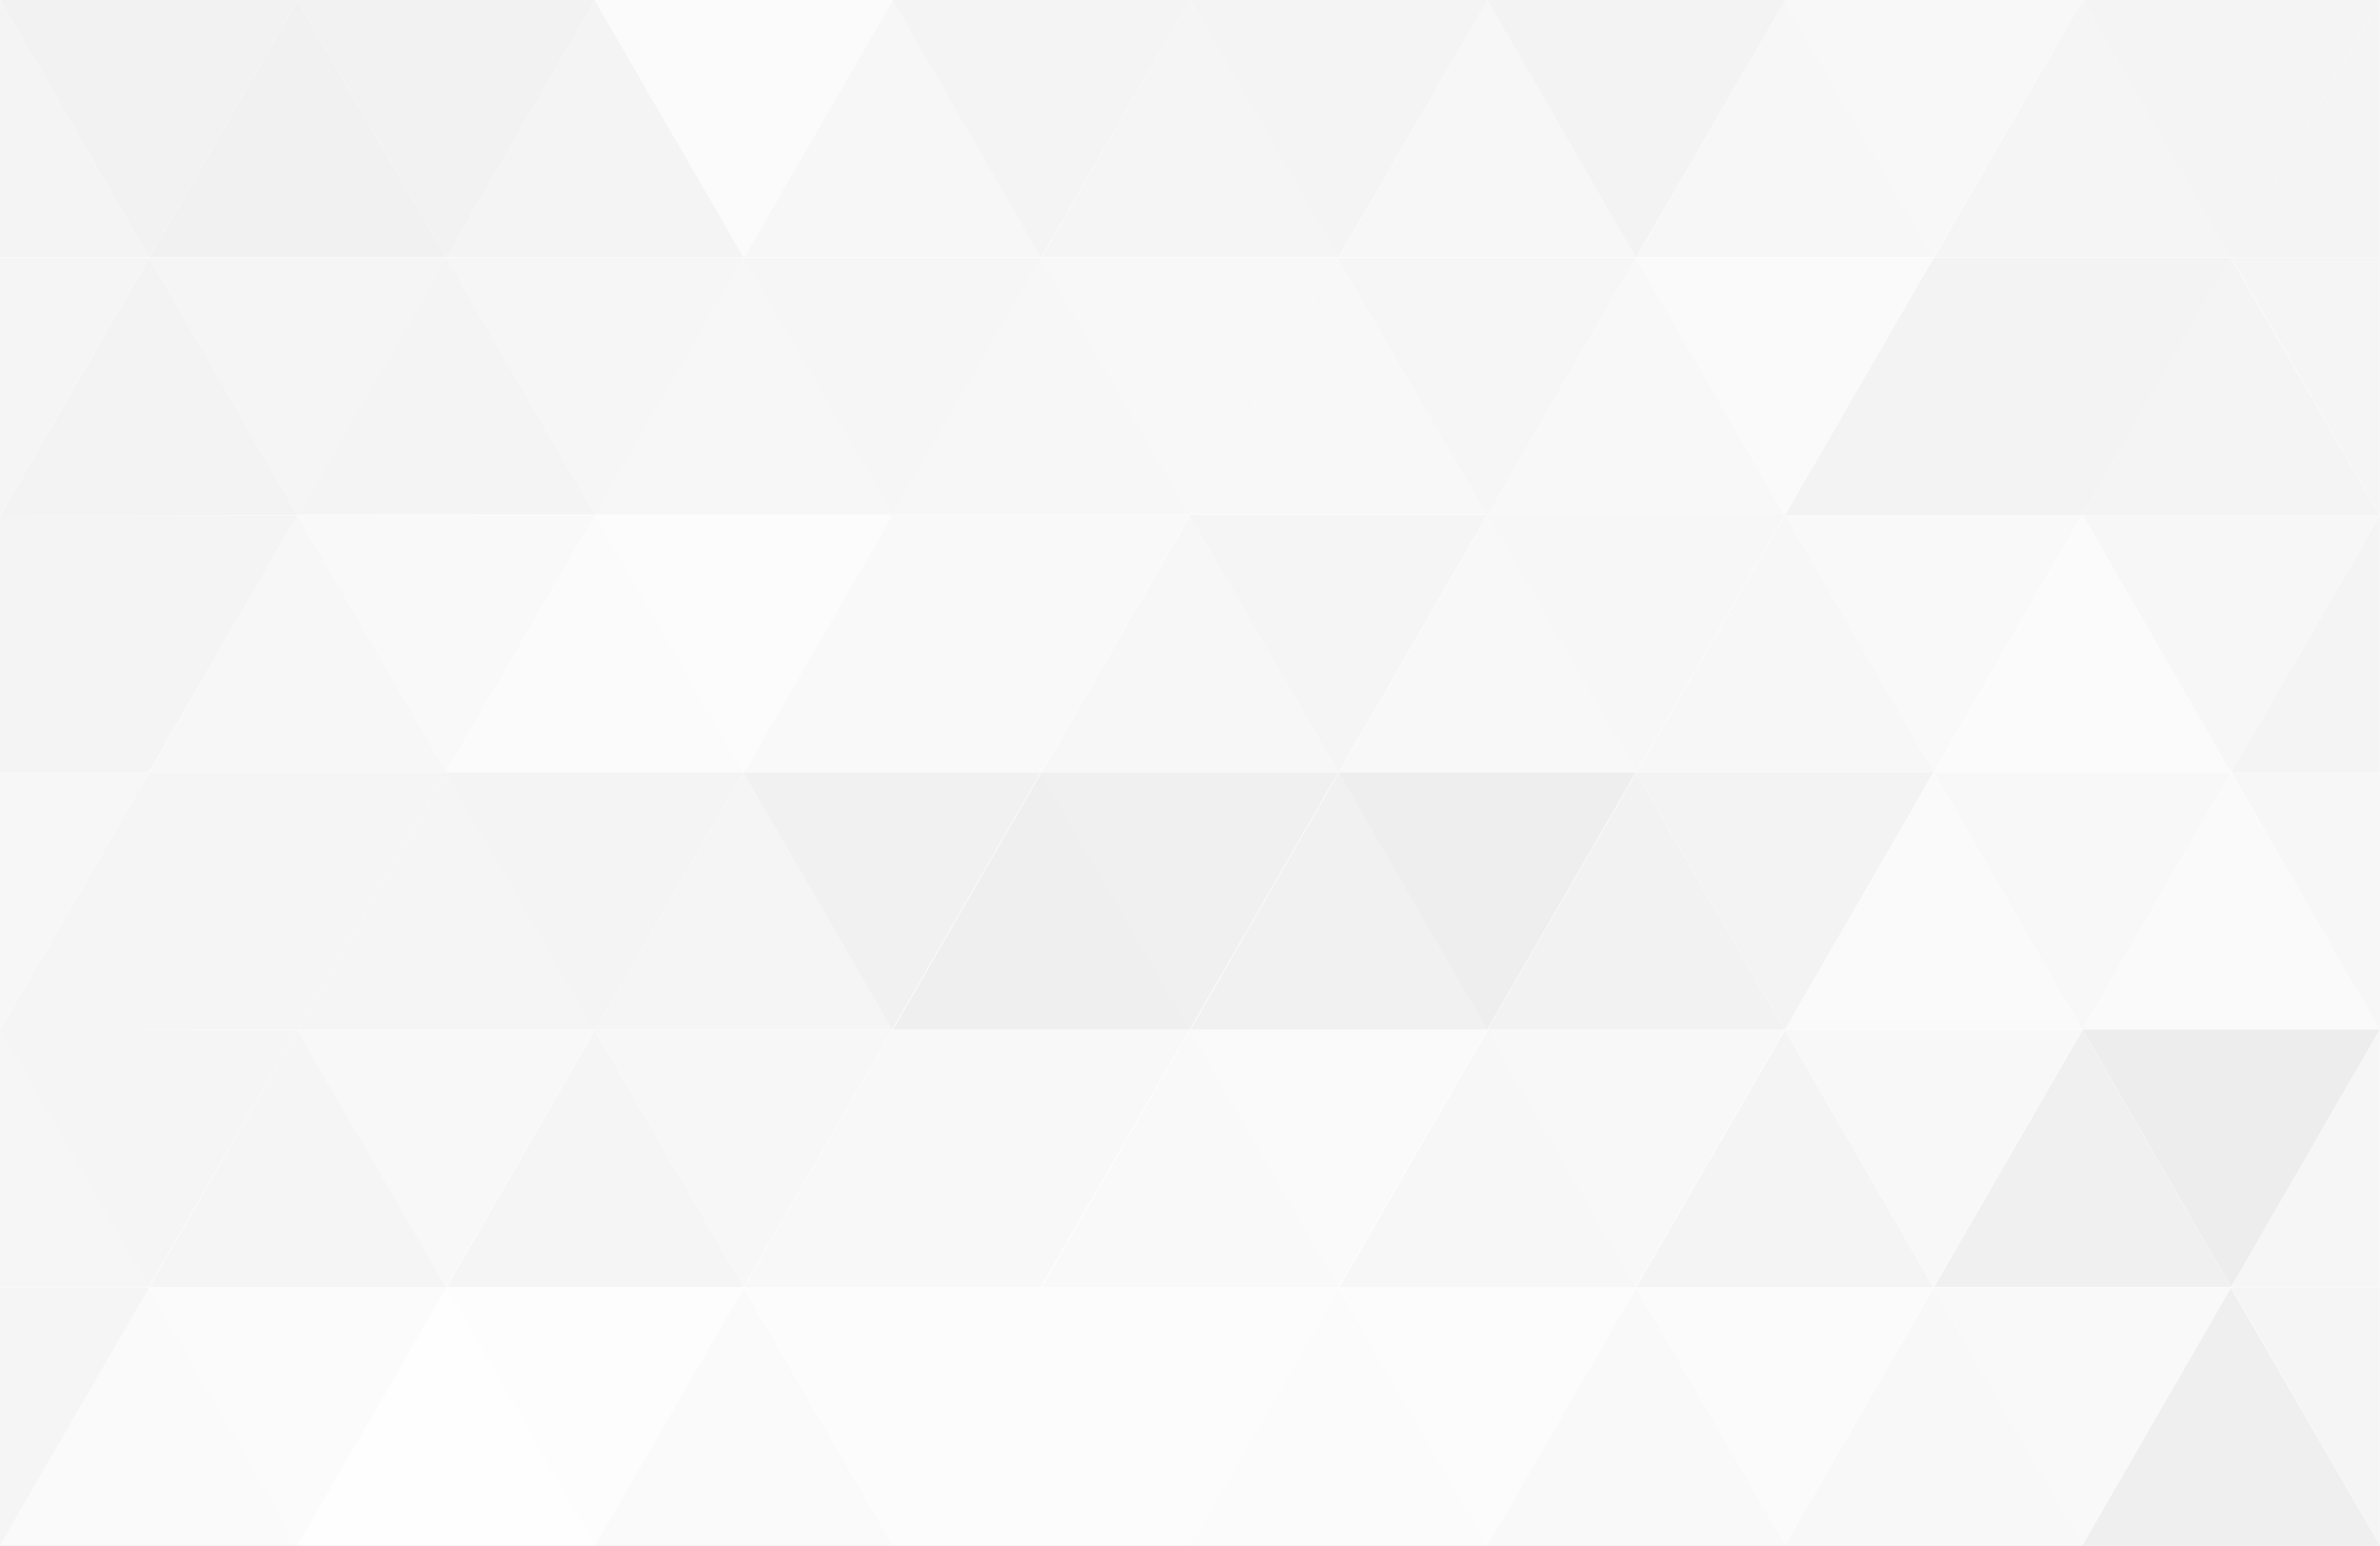
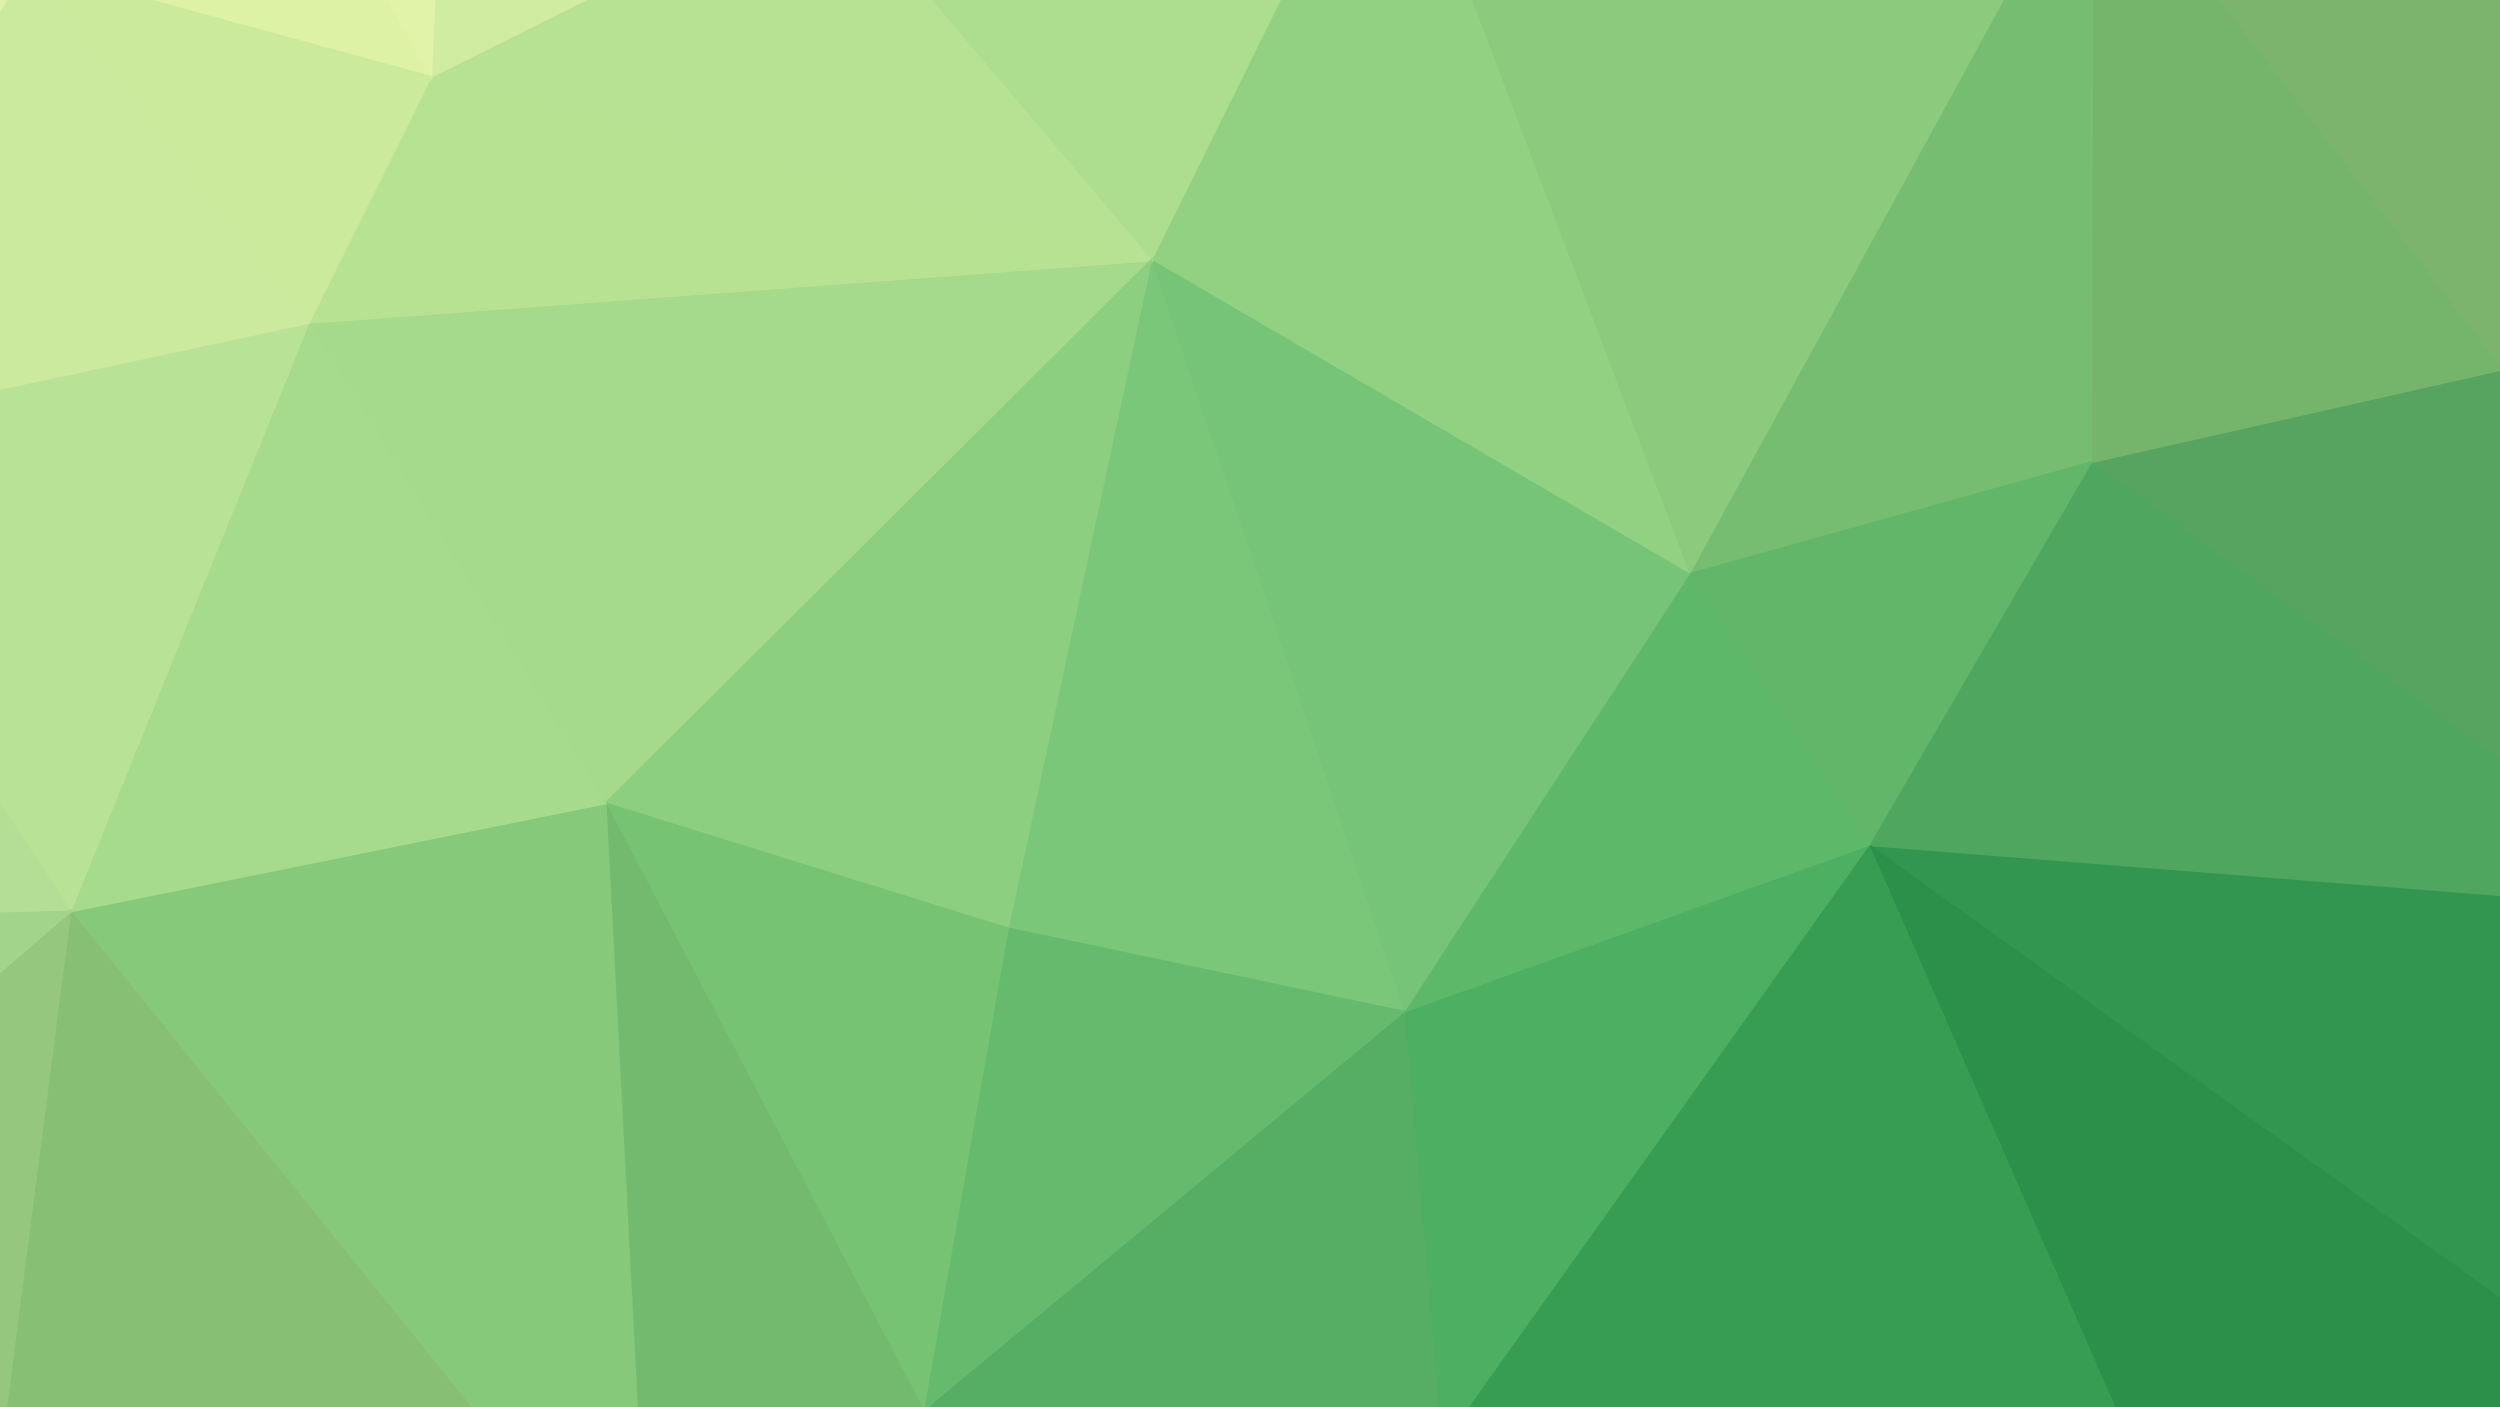
- <svg xmlns="http://www.w3.org/2000/svg" viewBox="0 0 616 400" width="616" height="400">
-   <path fill="#fff" d="M0 0h615.9v399.8h-615.9v-399.8z" />
-   <path d="M385 133.3h-.1.1z" fill="none" />
-   <path fill="#F9F9F9" d="M500.4 199.9h.1l38.4-66.5-.1-.1h-76.8l-.1.1 38.5 66.5z" />
-   <path fill="#F5F5F5" d="M346.4 199.9h.1l38.4-66.5-.1-.1h-76.9l-.1.1 38.6 66.5z" />
-   <path d="M462 133.3h-.1.1z" fill="none" />
-   <path fill="#F7F7F7" d="M423.4 199.9h.1l38.4-66.5-.1-.1h-76.8l-.1.1 38.5 66.5z" />
-   <path d="M231.1 133.3h-.1.1zm77 0h-.1.1z" fill="none" />
-   <path fill="#FCFCFC" d="M192.5 199.9h.1l38.4-66.5-.1-.1h-76.9l-.1.1 38.6 66.5z" />
-   <path fill="#F9F9F9" d="M269.4 199.9h.1l38.4-66.5-.1-.1h-76.9l-.1.1 38.6 66.5z" />
-   <path d="M154.1 133.3h-.1.1z" fill="none" />
-   <path fill="#EFEFEF" d="M231.1 266.5h76.9l-38.5-66.5-38.4 66.5z" />
-   <path fill="#F1F1F1" d="M269.4 199.9h-76.9l-.1.1 38.4 66.5h.1l38.5-66.6z" />
-   <path d="M269.6 199.9h-.1.1zm153.9 0h-.1.1z" fill="none" />
-   <path fill="#F0F0F0" d="M346.4 199.9h-76.9l-.1.1 38.4 66.5h.1l38.5-66.6z" />
-   <path d="M500.5 200zm77-133.4h-.1.1z" fill="none" />
-   <path fill="#F2F2F2" d="M385 266.5h76.9l-38.4-66.5-38.5 66.5z" />
-   <path fill="#F3F3F3" d="M423.5 199.9l38.4 66.6h.1l38.4-66.5-.1-.1h-76.8z" />
-   <path fill="#eee" d="M423.4 199.9h-76.9l-.1.1 38.4 66.5h.1l38.5-66.6z" />
-   <path d="M346.6 199.9h-.1.1zm192.4 66.7z" fill="none" />
-   <path fill="#F8F8F8" d="M500.5 199.9l38.4 66.6h.1l38.4-66.5-.1-.1h-76.8zm-38.5 66.6l38.4 66.6h.1l38.4-66.5-.1-.1h-76.8z" />
-   <path fill="#F7F7F7" d="M346.6 333.2h76.9l-38.5-66.6-38.4 66.6z" />
-   <path fill="#F8F8F8" d="M461.9 266.5h-76.9l-.1.1 38.4 66.5h.1l38.5-66.6z" />
-   <path fill="#F4F4F4" d="M423.5 333.2h76.9l-38.4-66.6-38.5 66.6z" />
-   <path d="M577.4 200zm38.5-66.6z" fill="none" />
-   <path fill="#F7F7F7" d="M539 133.3l38.4 66.6h.1l38.4-66.5-.1-.1h-76.8z" />
-   <path fill="#F9F9F9" d="M154 133.4l-76.9-.1-.1.1 38.4 66.5h.1l38.5-66.5z" />
-   <path fill="#F8F8F8" d="M154 266.5h-76.9l-.1.1 38.4 66.5h.1l38.5-66.6z" />
-   <path fill="#F5F5F5" d="M115.6 333.2h76.9l-38.5-66.6-38.4 66.6zm-.1-133.2l-38.4 66.5h76.9l-38.5-66.5z" />
-   <path fill="#F4F4F4" d="M154.1 266.5l38.4-66.5-.1-.1h-76.9l-.1.1 38.4 66.5h.3z" />
-   <path d="M115.5 199.9h.1-.1z" fill="none" />
-   <path fill="#F7F7F7" d="M231 266.5h-76.9l-.1.1 38.4 66.5h.1l38.5-66.6z" />
-   <path fill="#F9F9F9" d="M269.6 333.2h76.9l-38.5-66.6-38.4 66.6z" />
-   <path fill="#F8F8F8" d="M307.9 266.5h-76.9l-.1.1 38.4 66.5h.1l38.5-66.6zm-115.3 66.7h76.9l-38.5-66.6-38.4 66.6z" />
-   <path fill="#FAFAFA" d="M384.9 266.5h-76.9l-.1.1 38.4 66.5h.1l38.5-66.6z" />
-   <path fill="#F1F1F1" d="M308.1 266.5h76.9l-38.5-66.5-38.4 66.5z" />
-   <path fill="#FAFAFA" d="M615.9 266.5l-38.5-66.5-38.4 66.5h76.9z" />
-   <path fill="#F7F7F7" d="M462 133.4l-38.4 66.5h76.9l-38.5-66.5zm0-133.3l-38.4 66.5h76.9l-38.5-66.5z" />
-   <path fill="#F5F5F5" d="M539 .1l-38.4 66.5h76.9l-38.5-66.5zm-500.4 333.1h76.9l-38.5-66.6-38.4 66.6z" />
-   <path fill="#F3F3F3" d="M.1 133.3h76.9l-38.4-66.6-38.5 66.6z" />
-   <path d="M77 266.5h.1-.1zm0-133.2h.1-.1z" fill="none" />
-   <path fill="#F7F7F7" d="M38.6 199.9h76.9l-38.5-66.5-38.4 66.5z" />
-   <path d="M0 266.5h.1-.1z" fill="none" />
-   <path fill="#F4F4F4" d="M115.5 66.7l-38.4 66.5h76.9l-38.5-66.5z" />
-   <path fill="#F1F1F1" d="M77 .1l-38.4 66.5h76.9l-38.5-66.5z" />
-   <path fill="#F7F7F7" d="M231 .1l-38.4 66.5h76.9l-38.5-66.5z" />
-   <path fill="#F5F5F5" d="M308 .1l-38.4 66.5h76.9l-38.5-66.5z" />
-   <path fill="#F7F7F7" d="M385 .1l-38.4 66.5h76.9l-38.5-66.5z" />
-   <path fill="#F4F4F4" d="M154 .1l-38.4 66.5h76.9l-38.5-66.5z" />
-   <path fill="#F0F0F0" d="M577.4 333.2l-38.4-66.6-38.4 66.5h76.8z" />
-   <path d="M154 266.6z" fill="none" />
-   <path fill="#F5F5F5" d="M154.1 266.5h76.9l-38.5-66.5-38.4 66.5z" />
-   <path fill="#F7F7F7" d="M192.5 66.7l-38.4 66.5h76.9l-38.5-66.5z" />
-   <path d="M231 266.6zm77 0z" fill="none" />
-   <path fill="#F8F8F8" d="M385 133.4l-38.4 66.5h76.9l-38.5-66.5z" />
-   <path d="M192.5 199.9h.1-.1z" fill="none" />
-   <path fill="#F7F7F7" d="M308 133.4l-38.4 66.5h76.9l-38.5-66.5z" />
-   <path d="M385 266.6z" fill="none" />
-   <path fill="#F9F9F9" d="M231 133.4l-38.4 66.5h76.9l-38.5-66.5z" />
-   <path fill="#FBFBFB" d="M115.6 199.9h76.9l-38.5-66.5-38.4 66.5z" />
-   <path fill="#F8F8F8" d="M346.5 66.7l-38.4 66.5h76.9l-38.5-66.5z" />
-   <path d="M462 266.6z" fill="none" />
-   <path fill="#F7F7F7" d="M269.5 66.7l-38.4 66.5h76.9l-38.5-66.5z" />
-   <path fill="#F3F3F3" d="M500.5 66.7l-38.5 66.6h76.9l-38.4-66.6z" />
-   <path fill="#F8F8F8" d="M423.5 66.7l-38.5 66.6h76.9l-38.4-66.6z" />
-   <path fill="#F4F4F4" d="M577.4 66.7l-38.4 66.6h76.9l-38.5-66.6z" />
-   <path fill="#FBFBFB" d="M577.4 199.9l-38.4-66.5-38.4 66.5h76.8z" />
-   <path fill="#FAFAFA" d="M538.9 266.5l-38.4-66.5-38.5 66.5h76.9z" />
-   <path d="M539 133.3h-.1.1z" fill="none" />
-   <path fill="#F2F2F2" d="M115.5 66.6h.1l38.4-66.5v-.1h-76.9l-.1.1 38.5 66.5z" />
-   <path fill="#F3F3F3" d="M538.9 133.3h.1l38.4-66.5-.1-.1h-76.9l-.1.1 38.6 66.5z" />
-   <path d="M77.1 0h-.1.1z" fill="none" />
-   <path fill="#F4F4F4" d="M577.4 66.6h.1l38.5-66.6h-77v.1l38.4 66.5z" />
-   <path d="M154.1 0h-.1.1z" fill="none" />
-   <path fill="#FBFBFB" d="M192.5 66.6h.1l38.4-66.5v-.1h-76.9l-.1.1 38.5 66.5z" />
-   <path d="M462 0h-.1.1zm77 0h-.1.1z" fill="none" />
-   <path fill="#F8F8F8" d="M500.4 66.6h.1l38.5-66.5-.1-.1h-76.9v.1l38.4 66.5z" />
-   <path d="M385 0h-.1.1z" fill="none" />
-   <path fill="#F3F3F3" d="M423.4 66.6h.1l38.5-66.5-.1-.1h-76.9v.1l38.4 66.5z" />
-   <path fill="#F4F4F4" d="M346.4 66.6h.1l38.5-66.5-.1-.1h-76.9v.1l38.4 66.5z" />
-   <path d="M231.1 0h-.1.1z" fill="none" />
-   <path fill="#F4F4F4" d="M269.4 66.6h.1l38.5-66.5-.1-.1h-76.9v.1l38.4 66.5z" />
-   <path d="M308.1 0h-.1.1z" fill="none" />
-   <path fill="#F2F2F2" d="M38.6 66.6l38.4-66.5v-.1h-77l38.5 66.6h.1z" />
-   <path d="M461.9 400h.1-.1z" fill="none" />
-   <path fill="#F8F8F8" d="M500.5 333.3l-38.5 66.6.1.1h76.9l.1-.1-38.6-66.6z" />
-   <path fill="#FBFBFB" d="M346.5 333.3l-38.5 66.6.1.1h76.9l.1-.1-38.6-66.6z" />
-   <path d="M384.9 400h.1-.1z" fill="none" />
-   <path fill="#F9F9F9" d="M423.5 333.3l-38.5 66.6.1.1h76.9l.1-.1-38.6-66.6z" />
-   <path d="M538.9 400h.1-.1z" fill="none" />
-   <path fill="#EFEFEF" d="M539 399.9l77 .1-38.6-66.7-38.4 66.6z" />
-   <path fill="#FAFAFA" d="M38.6 333.3l-38.6 66.7h77l.1-.1-38.5-66.6z" />
-   <path d="M77 400h.1-.1zm230.9 0h.1-.1z" fill="none" />
-   <path fill="#FEFEFE" d="M115.5 333.3l-38.5 66.6.1.1h76.9l.1-.1-38.6-66.6z" />
-   <path d="M231 400h.1-.1z" fill="none" />
-   <path fill="#FCFCFC" d="M269.5 333.3l-38.5 66.6.1.1h76.9l.1-.1-38.6-66.6z" />
-   <path d="M154 400h.1-.1z" fill="none" />
-   <path fill="#FAFAFA" d="M192.5 333.3l-38.5 66.6.1.1h76.9l.1-.1-38.6-66.6z" />
-   <path d="M115.6 66.6h-.1.1z" fill="none" />
-   <path fill="#F4F4F4" d="M77 133.4l-76.9-.1-.1.1 38.4 66.5h.1l38.5-66.5z" />
-   <path d="M0 133.3h.1-.1z" fill="none" />
-   <path fill="#F5F5F5" d="M77 133.3h.1l38.4-66.5-.1-.1h-76.8l-.1.1 38.5 66.5z" />
-   <path d="M38.5 333.2h.1-.1z" fill="none" />
-   <path fill="#F6F6F6" d="M38.5 333.2l-38.4-66.6-.1.1v66.4h38.5z" />
-   <path fill="#F4F4F4" d="M38.5 199.9l-38.4-66.5-.1.1v66.4h38.5z" />
-   <path fill="#F7F7F7" d="M0 266.5h.1l38.5-66.5-.1-.1h-38.5v66.6z" />
-   <path fill="#F5F5F5" d="M0 400l38.6-66.7-.1-.1h-38.5v66.8z" />
-   <path fill="#F4F4F4" d="M38.5 66.6l-38.5-66.6v66.6h38.5z" />
-   <path fill="#F5F5F5" d="M0 133.3h.1l38.4-66.5-.1-.1h-38.4v66.6z" />
-   <path d="M38.5 199.9h.1-.1z" fill="none" />
-   <path fill="#F5F5F5" d="M38.6 200l-38.5 66.5h76.9l-38.4-66.5zm38.4 66.6l-76.9-.1-.1.1 38.4 66.5h.1l38.5-66.5zm.1-.1l38.4-66.5-.1-.1h-76.8l-.1.1 38.5 66.5h.1z" />
-   <path d="M38.6 66.6h-.1.1zm308 0h-.1.1z" fill="none" />
-   <path fill="#F6F6F6" d="M384.9 133.3h.1l38.4-66.5-.1-.1h-76.9l-.1.1 38.6 66.5z" />
-   <path d="M423.5 66.6h-.1.1z" fill="none" />
-   <path fill="#FAFAFA" d="M461.9 133.3h.1l38.4-66.5-.1-.1h-76.9l-.1.1 38.6 66.5z" />
-   <path fill="#F6F6F6" d="M154 133.3h.1l38.4-66.5-.1-.1h-76.9l-.1.1 38.6 66.5z" />
-   <path d="M500.5 66.6h-.1.1zm-307.9 0h-.1.1z" fill="none" />
-   <path fill="#F6F6F6" d="M231 133.3h.1l38.4-66.5-.1-.1h-76.9l-.1.1 38.6 66.5z" />
-   <path d="M269.6 66.6h-.1.1z" fill="none" />
-   <path fill="#F8F8F8" d="M307.9 133.3h.1l38.4-66.5-.1-.1h-76.9l-.1.1 38.6 66.5z" />
-   <path d="M615.9 266.6zm-38.5 66.7z" fill="none" />
-   <path fill="#EDEDED" d="M539 266.5l38.4 66.6h.1l38.4-66.5-.1-.1h-76.8z" />
-   <path d="M500.4 333.2h.1-.1z" fill="none" />
-   <path fill="#F9F9F9" d="M500.5 333.2l38.4 66.7 38.5-66.6-.1-.1h-76.8z" />
-   <path fill="#FBFBFB" d="M423.5 333.2l38.4 66.7 38.5-66.6-.1-.1h-76.8zm-384.9 0l38.4 66.7 38.5-66.6-.1-.1h-76.8z" />
-   <path fill="#F5F5F5" d="M577.5 66.6l38.4 66.6v-66.6h-38.4z" />
-   <path fill="#F4F4F4" d="M615.9 133.5l-38.4 66.4h38.4v-66.4z" />
-   <path fill="#F6F6F6" d="M615.9 266.7l-38.4 66.4h38.4v-66.4z" />
-   <path fill="#F5F5F5" d="M577.5 333.2l38.4 66.6v-66.6h-38.4z" />
-   <path fill="#F4F4F4" d="M615.9.2l-38.4 66.4h38.4v-66.4z" />
-   <path fill="#F7F7F7" d="M577.5 199.9l38.4 66.6v-66.6h-38.4z" />
-   <path fill="#FCFCFC" d="M192.6 333.2l38.4 66.7 38.5-66.6-.1-.1h-76.8z" />
-   <path fill="#FDFDFD" d="M115.6 333.2l38.4 66.7 38.5-66.6-.1-.1h-76.8z" />
-   <path d="M192.5 333.2h.1-.1zm-77 0h.1-.1z" fill="none" />
-   <path fill="#FCFCFC" d="M269.6 333.2l38.4 66.7 38.5-66.6-.1-.1h-76.8zm77 0l38.4 66.7 38.5-66.6-.1-.1h-76.8z" />
-   <path d="M346.4 333.2h.1-.1zm-77 0h.1-.1zm154 0h.1-.1z" fill="none" />
+ <svg xmlns="http://www.w3.org/2000/svg" width="1920" height="1080">
+   <path d="M-294,-570L359,-544L631,-581Z" fill="#e7f6bb" stroke="#e7f6bb" stroke-width="1.51" />
+   <path d="M741,1551L-190,1624L1467,1595Z" fill="#56945a" stroke="#56945a" stroke-width="1.51" />
+   <path d="M631,-581L1129,-324L1667,-316Z" fill="#afdb95" stroke="#afdb95" stroke-width="1.51" />
+   <path d="M631,-581L1667,-316L2066,-480Z" fill="#9fd08e" stroke="#9fd08e" stroke-width="1.51" />
+   <path d="M2090,-187L2235,16L2411,-391Z" fill="#7ca86d" stroke="#7ca86d" stroke-width="1.51" />
+   <path d="M1975,1519L1467,1595L2443,1551Z" fill="#0a6837" stroke="#0a6837" stroke-width="1.51" />
+   <path d="M2235,16L1921,284L2508,311Z" fill="#639f61" stroke="#639f61" stroke-width="1.51" />
+   <path d="M1921,284L2079,700L2508,311Z" fill="#4f995b" stroke="#4f995b" stroke-width="1.51" />
+   <path d="M2079,700L2325,774L2508,311Z" fill="#3e8c52" stroke="#3e8c52" stroke-width="1.51" />
+   <path d="M2411,-391L2235,16L2508,311Z" fill="#709e65" stroke="#709e65" stroke-width="1.51" />
+   <path d="M2325,774L2375,1194L2508,311Z" fill="#2c8048" stroke="#2c8048" stroke-width="1.51" />
+   <path d="M2375,1194L2443,1551L2508,311Z" fill="#19713d" stroke="#19713d" stroke-width="1.51" />
+   <path d="M2325,774L2024,1072L2375,1194Z" fill="#1b7a41" stroke="#1b7a41" stroke-width="1.51" />
+   <path d="M2375,1194L1975,1519L2443,1551Z" fill="#016435" stroke="#016435" stroke-width="1.51" />
+   <path d="M2066,-480L2090,-187L2411,-391Z" fill="#85af74" stroke="#85af74" stroke-width="1.51" />
+   <path d="M2024,1072L1975,1519L2375,1194Z" fill="#0e713b" stroke="#0e713b" stroke-width="1.51" />
+   <path d="M2079,700L2024,1072L2325,774Z" fill="#25894a" stroke="#25894a" stroke-width="1.51" />
+   <path d="M2090,-187L1921,284L2235,16Z" fill="#73aa68" stroke="#73aa68" stroke-width="1.51" />
+   <path d="M1708,1273L1975,1519L2024,1072Z" fill="#17783e" stroke="#17783e" stroke-width="1.51" />
+   <path d="M1921,284L1606,355L2079,700Z" fill="#56a45f" stroke="#56a45f" stroke-width="1.51" />
+   <path d="M1435,649L2024,1072L2079,700Z" fill="#339650" stroke="#339650" stroke-width="1.51" />
+   <path d="M1607,-126L1921,284L2090,-187Z" fill="#7cb46e" stroke="#7cb46e" stroke-width="1.51" />
+   <path d="M2066,-480L1667,-316L2090,-187Z" fill="#8cb878" stroke="#8cb878" stroke-width="1.51" />
+   <path d="M1667,-316L1607,-126L2090,-187Z" fill="#8abb76" stroke="#8abb76" stroke-width="1.51" />
+   <path d="M1606,355L1435,649L2079,700Z" fill="#4fa65e" stroke="#4fa65e" stroke-width="1.51" />
+   <path d="M1435,649L1708,1273L2024,1072Z" fill="#2c8f4a" stroke="#2c8f4a" stroke-width="1.51" />
+   <path d="M1607,-126L1606,355L1921,284Z" fill="#74b46b" stroke="#74b46b" stroke-width="1.51" />
+   <path d="M1708,1273L1467,1595L1975,1519Z" fill="#16763e" stroke="#16763e" stroke-width="1.51" />
+   <path d="M1297,441L1606,355L1607,-126Z" fill="#76bd71" stroke="#76bd71" stroke-width="1.51" />
+   <path d="M1435,649L1107,1109L1708,1273Z" fill="#379d53" stroke="#379d53" stroke-width="1.51" />
+   <path d="M1116,1444L1467,1595L1708,1273Z" fill="#238547" stroke="#238547" stroke-width="1.51" />
+   <path d="M1107,1109L1116,1444L1708,1273Z" fill="#31924f" stroke="#31924f" stroke-width="1.51" />
+   <path d="M1066,-168L1297,441L1607,-126Z" fill="#8ccb7d" stroke="#8ccb7d" stroke-width="1.51" />
+   <path d="M1129,-324L1607,-126L1667,-316Z" fill="#98cc82" stroke="#98cc82" stroke-width="1.51" />
+   <path d="M1078,777L1107,1109L1435,649Z" fill="#4daf62" stroke="#4daf62" stroke-width="1.51" />
+   <path d="M1116,1444L741,1551L1467,1595Z" fill="#388b50" stroke="#388b50" stroke-width="1.51" />
+   <path d="M1297,441L1435,649L1606,355Z" fill="#61b66a" stroke="#61b66a" stroke-width="1.51" />
+   <path d="M1129,-324L1066,-168L1607,-126Z" fill="#9fd488" stroke="#9fd488" stroke-width="1.51" />
+   <path d="M1066,-168L884,200L1297,441Z" fill="#92d082" stroke="#92d082" stroke-width="1.51" />
+   <path d="M1297,441L1078,777L1435,649Z" fill="#5db86a" stroke="#5db86a" stroke-width="1.51" />
+   <path d="M884,200L1078,777L1297,441Z" fill="#76c477" stroke="#76c477" stroke-width="1.51" />
+   <path d="M884,200L774,713L1078,777Z" fill="#7ac779" stroke="#7ac779" stroke-width="1.51" />
+   <path d="M1078,777L709,1083L1107,1109Z" fill="#56ae64" stroke="#56ae64" stroke-width="1.51" />
+   <path d="M1107,1109L709,1083L1116,1444Z" fill="#4ca05b" stroke="#4ca05b" stroke-width="1.51" />
+   <path d="M709,1083L741,1551L1116,1444Z" fill="#4f9c5b" stroke="#4f9c5b" stroke-width="1.51" />
+   <path d="M631,-581L1066,-168L1129,-324Z" fill="#bae299" stroke="#bae299" stroke-width="1.51" />
+   <path d="M631,-581L636,-93L1066,-168Z" fill="#c1e59a" stroke="#c1e59a" stroke-width="1.51" />
+   <path d="M774,713L709,1083L1078,777Z" fill="#65ba6d" stroke="#65ba6d" stroke-width="1.51" />
+   <path d="M636,-93L884,200L1066,-168Z" fill="#addd8f" stroke="#addd8f" stroke-width="1.51" />
+   <path d="M273,1396L-190,1624L741,1551Z" fill="#6fa265" stroke="#6fa265" stroke-width="1.51" />
+   <path d="M709,1083L498,1250L741,1551Z" fill="#60a562" stroke="#60a562" stroke-width="1.51" />
+   <path d="M237,248L465,617L884,200Z" fill="#a5d98b" stroke="#a5d98b" stroke-width="1.51" />
+   <path d="M331,59L237,248L884,200Z" fill="#b7e292" stroke="#b7e292" stroke-width="1.51" />
+   <path d="M636,-93L331,59L884,200Z" fill="#b7e293" stroke="#b7e293" stroke-width="1.51" />
+   <path d="M465,617L774,713L884,200Z" fill="#8ccf80" stroke="#8ccf80" stroke-width="1.51" />
+   <path d="M631,-581L359,-544L636,-93Z" fill="#d4eda7" stroke="#d4eda7" stroke-width="1.51" />
+   <path d="M465,617L709,1083L774,713Z" fill="#77c374" stroke="#77c374" stroke-width="1.51" />
+   <path d="M465,617L498,1250L709,1083Z" fill="#74ba6e" stroke="#74ba6e" stroke-width="1.51" />
+   <path d="M498,1250L273,1396L741,1551Z" fill="#66a563" stroke="#66a563" stroke-width="1.51" />
+   <path d="M465,617L54,700L498,1250Z" fill="#86c97a" stroke="#86c97a" stroke-width="1.51" />
+   <path d="M359,-544L331,59L636,-93Z" fill="#d0eca0" stroke="#d0eca0" stroke-width="1.51" />
+   <path d="M65,-421L19,-26L331,59Z" fill="#def2a6" stroke="#def2a6" stroke-width="1.51" />
+   <path d="M-294,-570L65,-421L359,-544Z" fill="#eff9bc" stroke="#eff9bc" stroke-width="1.51" />
+   <path d="M65,-421L331,59L359,-544Z" fill="#e0f3a9" stroke="#e0f3a9" stroke-width="1.51" />
+   <path d="M-10,1194L273,1396L498,1250Z" fill="#79b06c" stroke="#79b06c" stroke-width="1.51" />
+   <path d="M54,700L-10,1194L498,1250Z" fill="#87bf75" stroke="#87bf75" stroke-width="1.51" />
+   <path d="M237,248L54,700L465,617Z" fill="#a6da8c" stroke="#a6da8c" stroke-width="1.51" />
+   <path d="M19,-26L237,248L331,59Z" fill="#ccea9c" stroke="#ccea9c" stroke-width="1.51" />
+   <path d="M-184,338L54,700L237,248Z" fill="#b8e295" stroke="#b8e295" stroke-width="1.51" />
+   <path d="M-10,1194L-190,1624L273,1396Z" fill="#7eae6e" stroke="#7eae6e" stroke-width="1.51" />
+   <path d="M19,-26L-184,338L237,248Z" fill="#ccea9e" stroke="#ccea9e" stroke-width="1.51" />
+   <path d="M-294,-570L-544,-69L19,-26Z" fill="#f1f9b6" stroke="#f1f9b6" stroke-width="1.51" />
+   <path d="M-184,338L-421,714L54,700Z" fill="#b4de95" stroke="#b4de95" stroke-width="1.51" />
+   <path d="M-390,1083L-10,1194L54,700Z" fill="#95c77f" stroke="#95c77f" stroke-width="1.51" />
+   <path d="M-421,714L-390,1083L54,700Z" fill="#a2d48b" stroke="#a2d48b" stroke-width="1.51" />
+   <path d="M-294,-570L19,-26L65,-421Z" fill="#f0f9b3" stroke="#f0f9b3" stroke-width="1.51" />
+   <path d="M-390,1083L-190,1624L-10,1194Z" fill="#8bb777" stroke="#8bb777" stroke-width="1.51" />
+   <path d="M-544,-69L-184,338L19,-26Z" fill="#def2a9" stroke="#def2a9" stroke-width="1.51" />
+   <path d="M-390,1083L-540,1578L-190,1624Z" fill="#88b17c" stroke="#88b17c" stroke-width="1.51" />
+   <path d="M-509,414L-421,714L-184,338Z" fill="#bfe4a2" stroke="#bfe4a2" stroke-width="1.51" />
+   <path d="M-544,-69L-509,414L-184,338Z" fill="#d5eead" stroke="#d5eead" stroke-width="1.51" />
+   <path d="M-421,714L-540,1578L-390,1083Z" fill="#96c187" stroke="#96c187" stroke-width="1.51" />
+   <path d="M-509,414L-540,1578L-421,714Z" fill="#a1d195" stroke="#a1d195" stroke-width="1.51" />
+   <path d="M-544,-69L-540,1578L-509,414Z" fill="#b4dea3" stroke="#b4dea3" stroke-width="1.51" />
</svg>
